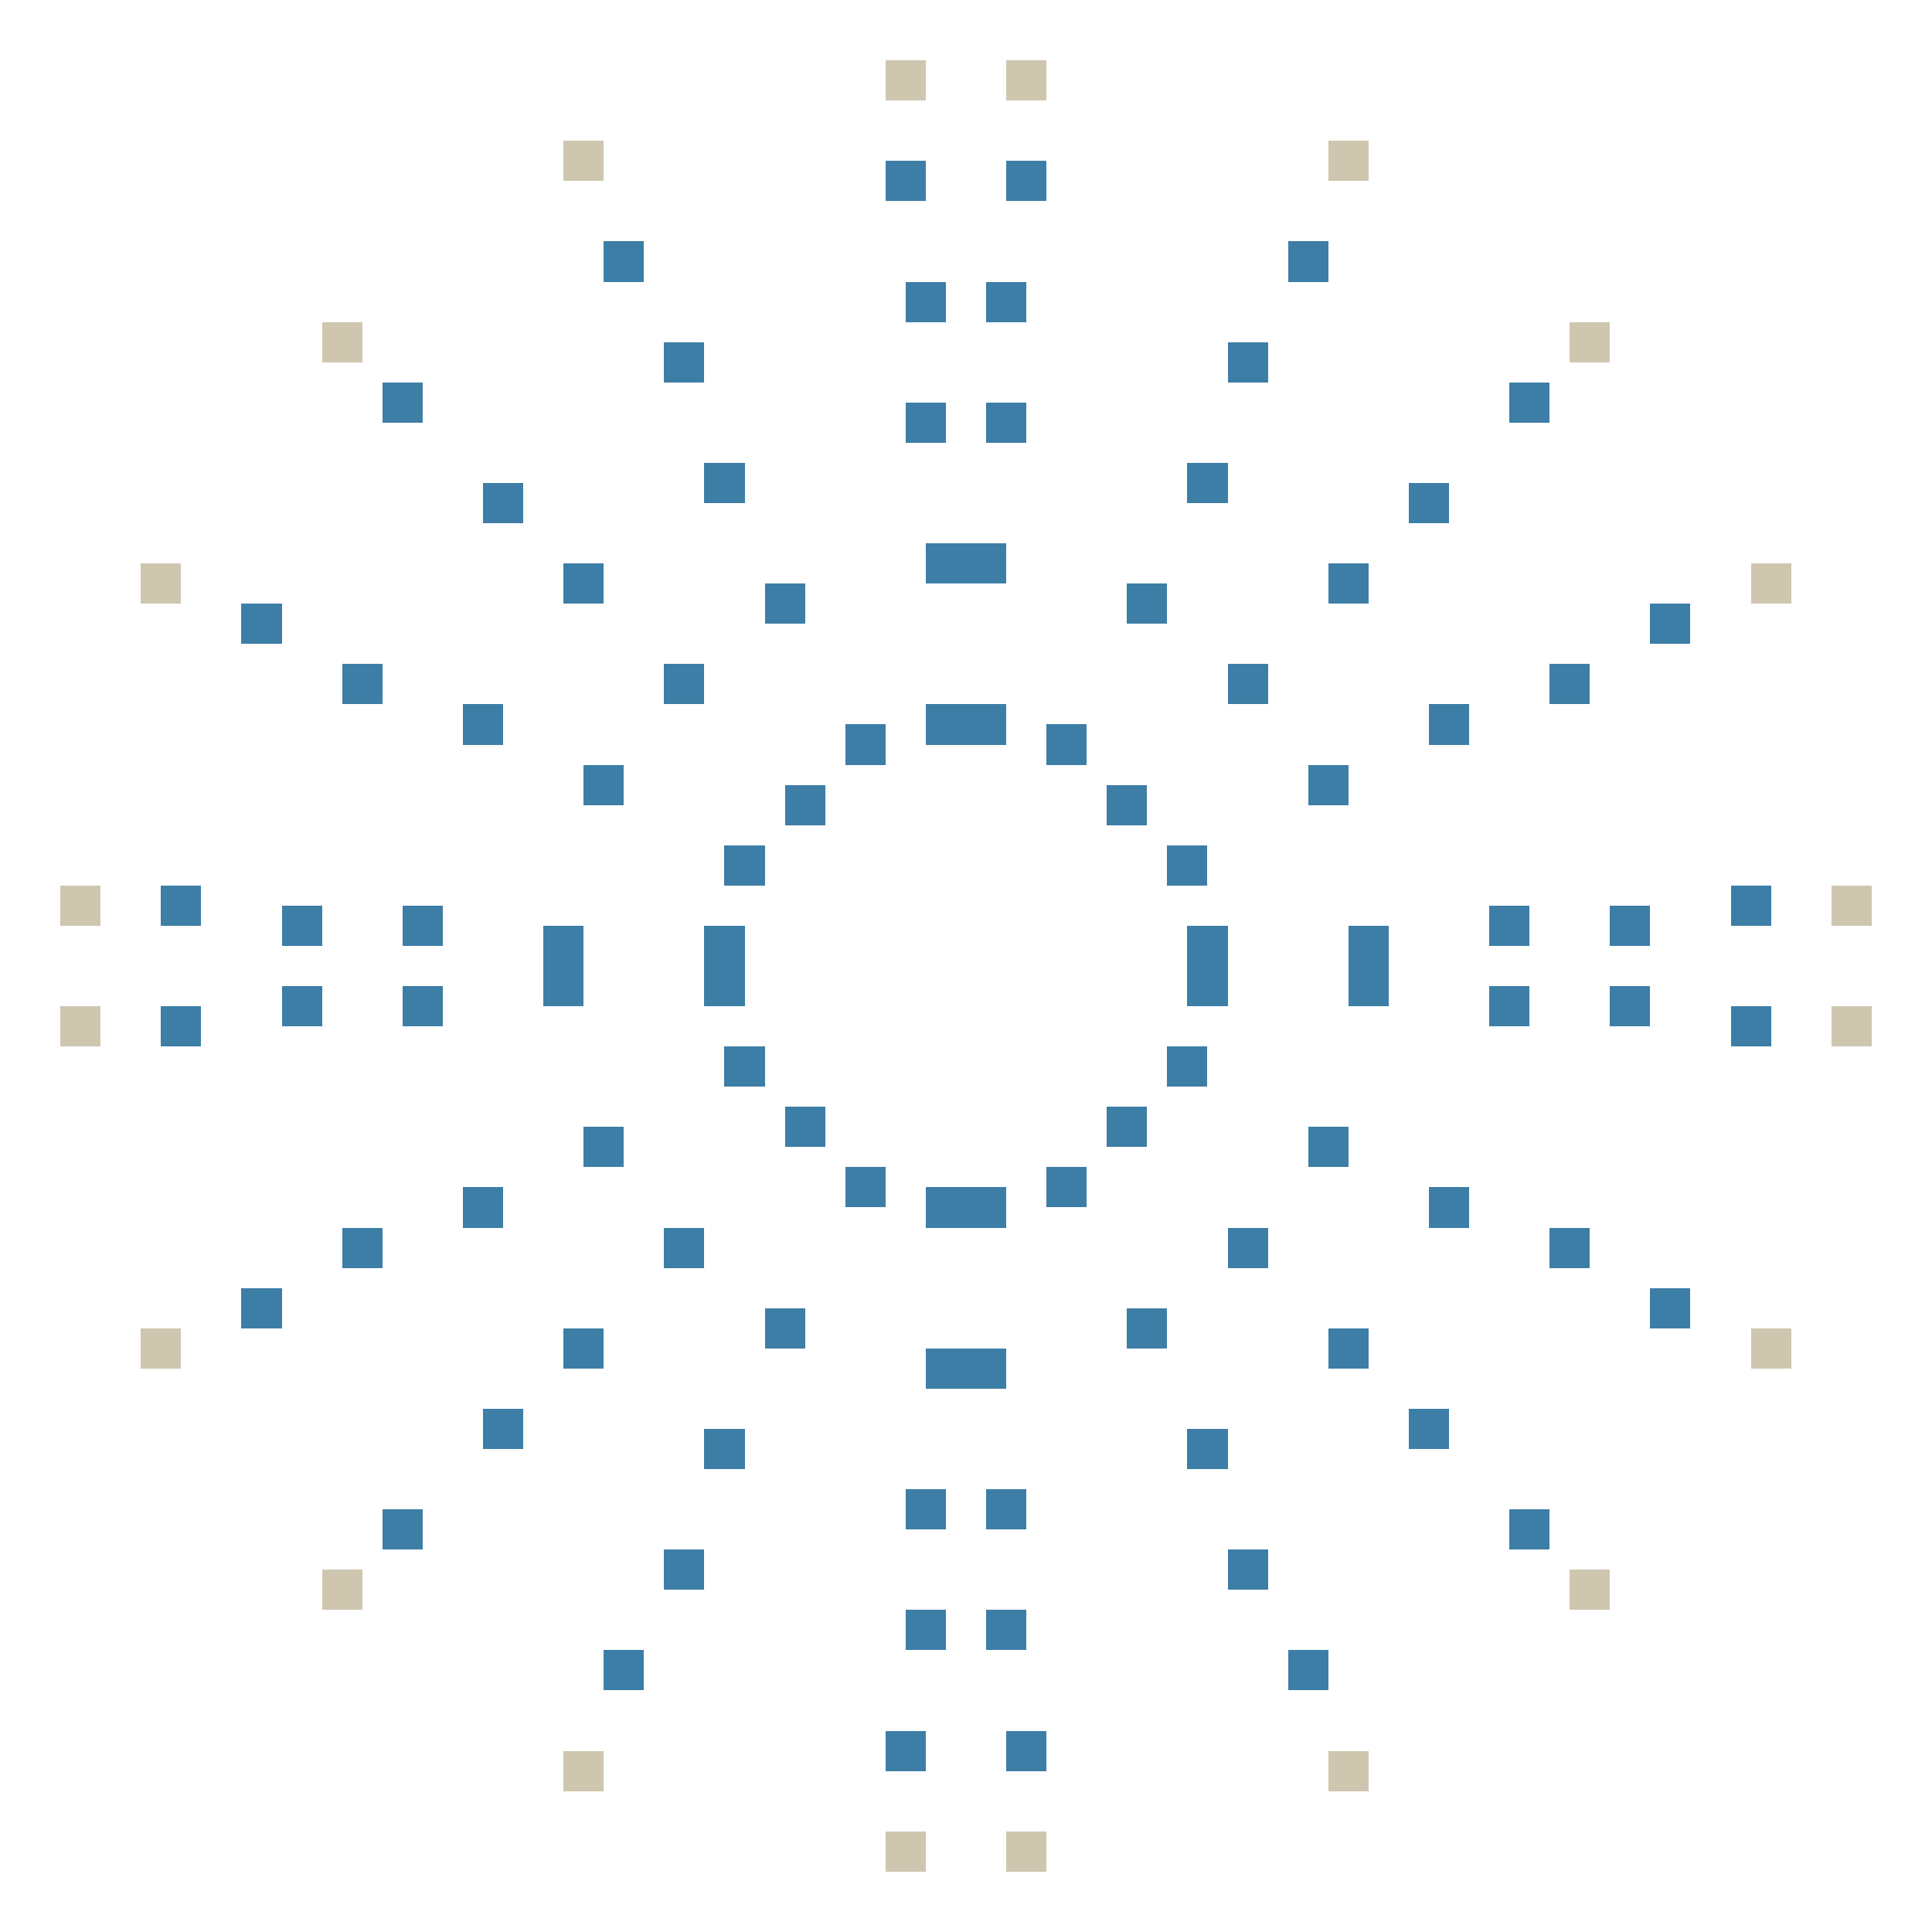
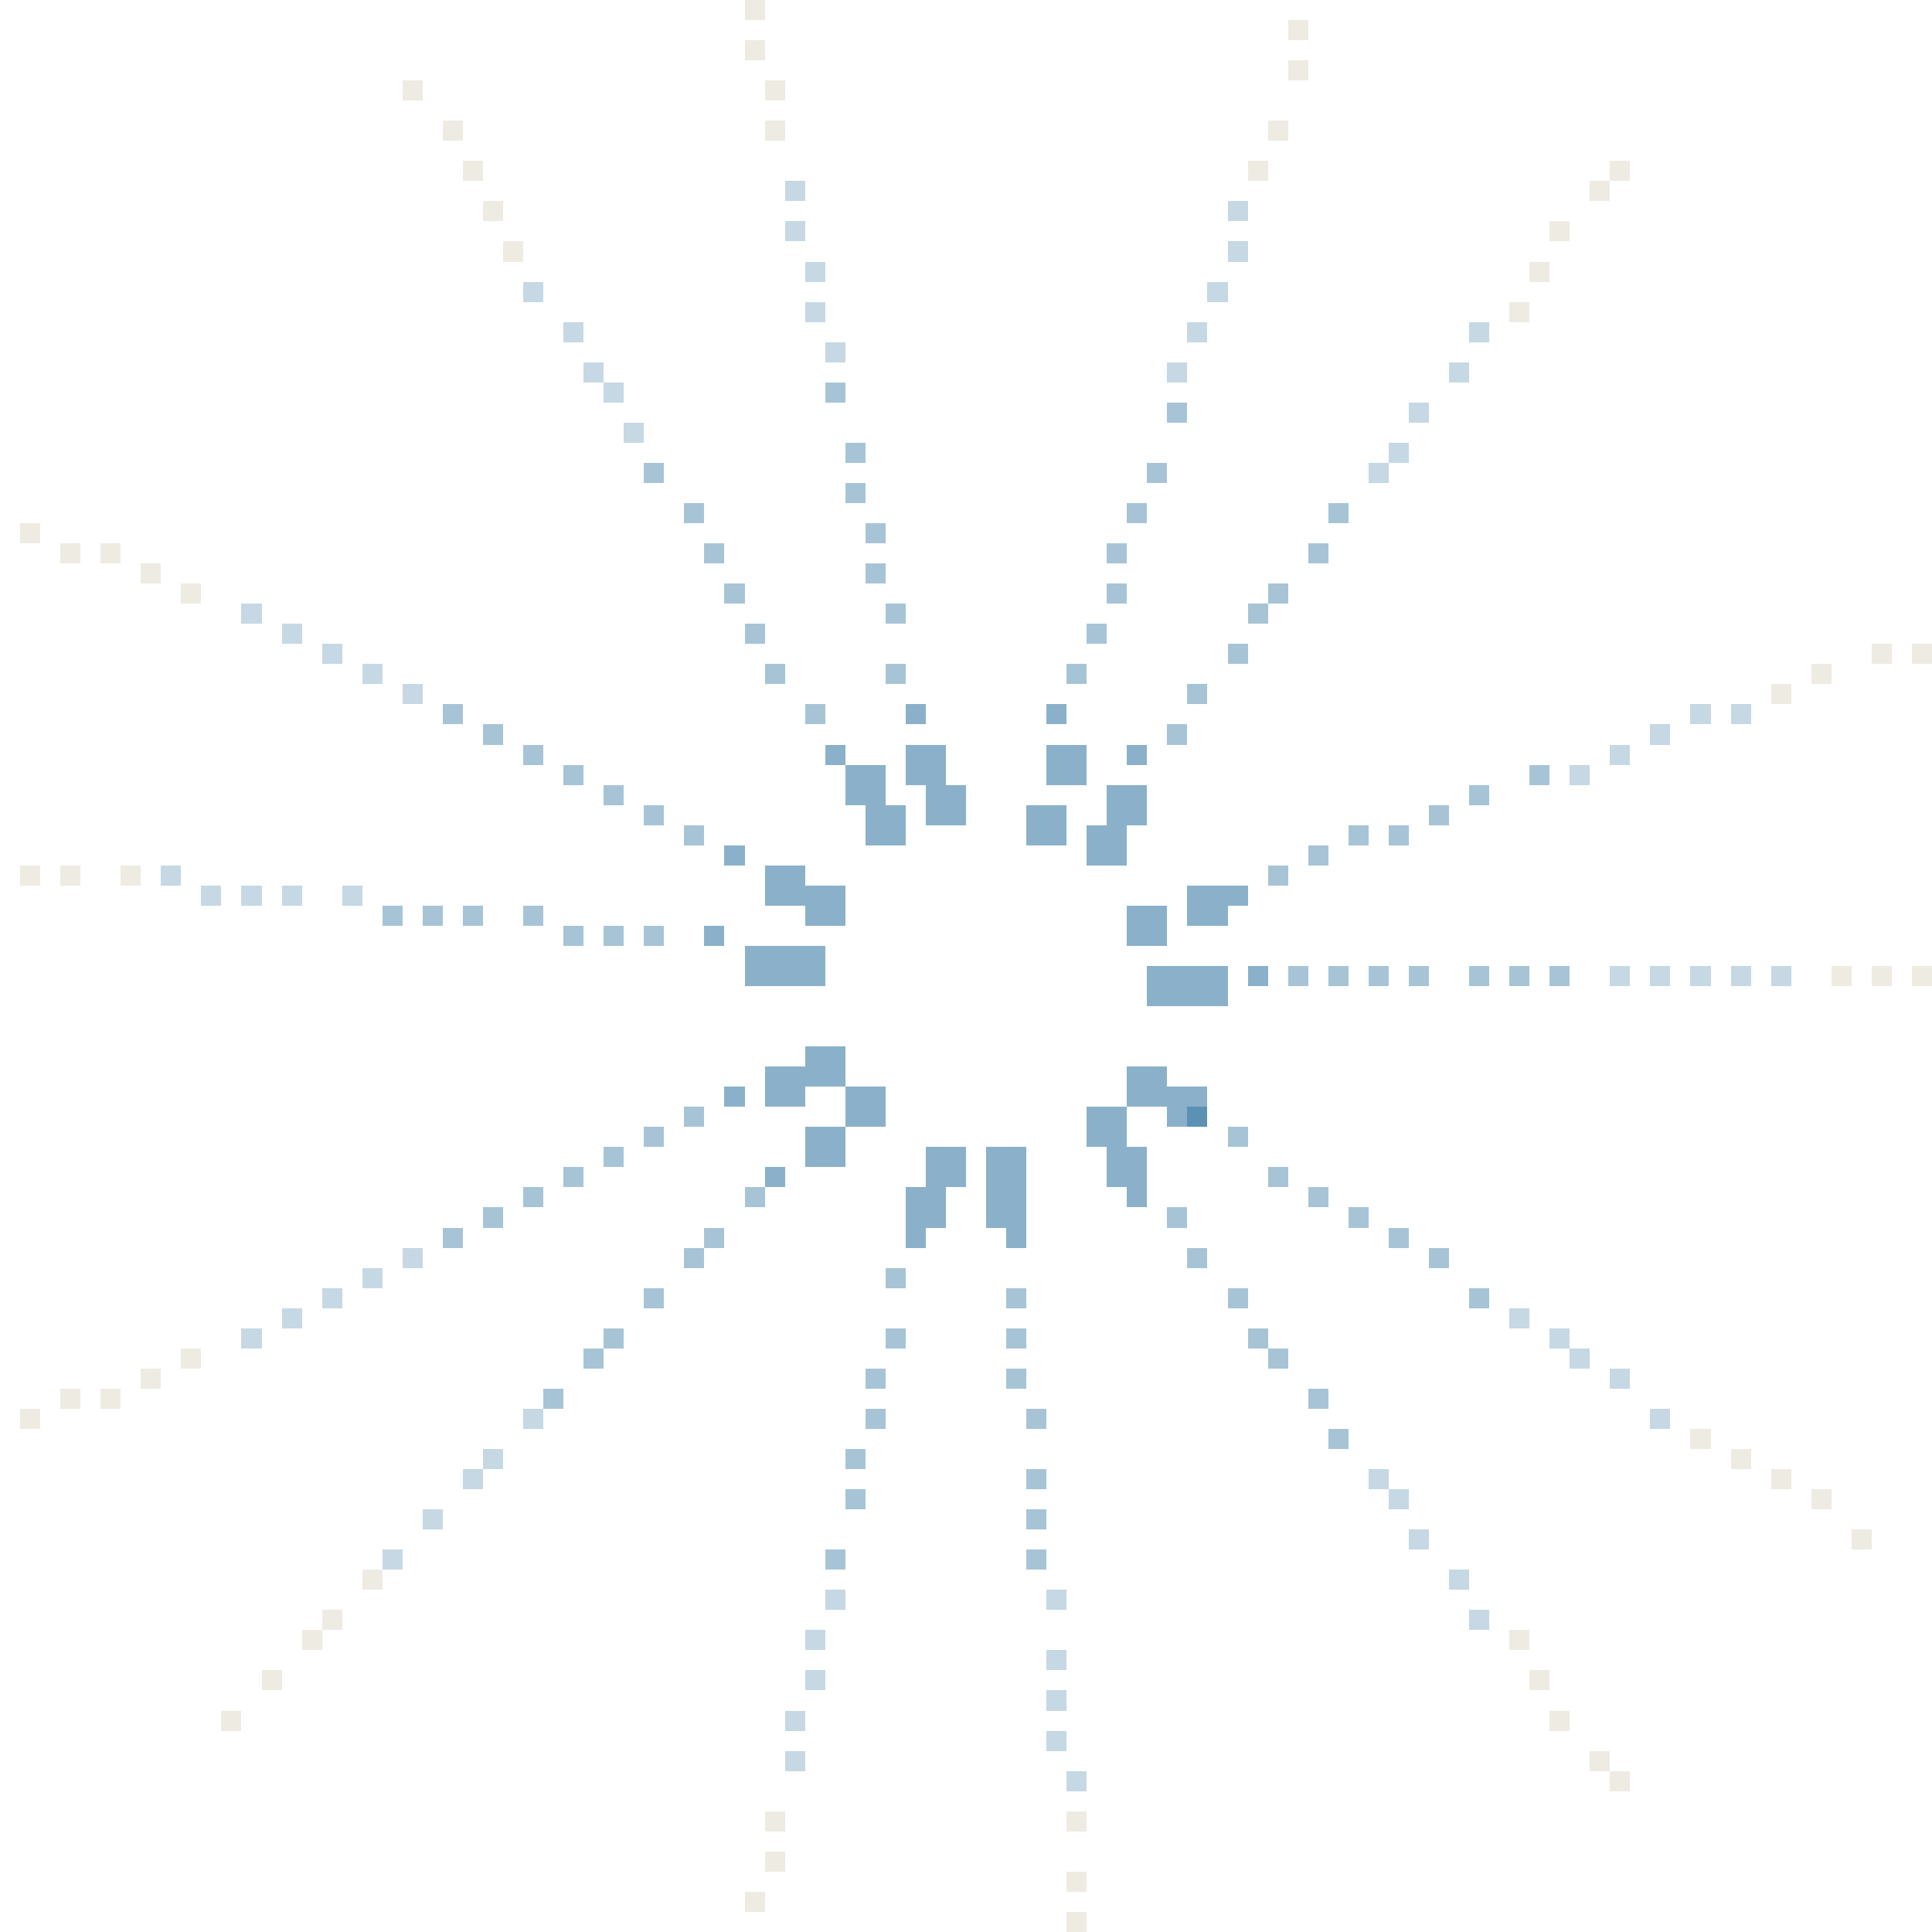
<svg xmlns="http://www.w3.org/2000/svg" viewBox="0 0 96 96" fill="none" shape-rendering="crispEdges">
  <g id="f0">
-     <rect fill="#3d7ea6" x="59" y="46" width="2" height="2" />
-     <rect fill="#3d7ea6" x="67" y="46" width="2" height="2" />
-     <rect fill="#3d7ea6" x="74" y="45" width="2" height="2" />
-     <rect fill="#3d7ea6" x="80" y="45" width="2" height="2" />
-     <rect fill="#3d7ea6" x="86" y="44" width="2" height="2" />
-     <rect fill="#cfc6b0" x="91" y="44" width="2" height="2" />
-     <rect fill="#3d7ea6" x="58" y="42" width="2" height="2" />
-     <rect fill="#3d7ea6" x="65" y="38" width="2" height="2" />
-     <rect fill="#3d7ea6" x="71" y="35" width="2" height="2" />
-     <rect fill="#3d7ea6" x="77" y="33" width="2" height="2" />
-     <rect fill="#3d7ea6" x="82" y="30" width="2" height="2" />
-     <rect fill="#cfc6b0" x="87" y="28" width="2" height="2" />
-     <rect fill="#3d7ea6" x="55" y="39" width="2" height="2" />
-     <rect fill="#3d7ea6" x="61" y="33" width="2" height="2" />
-     <rect fill="#3d7ea6" x="66" y="28" width="2" height="2" />
-     <rect fill="#3d7ea6" x="70" y="24" width="2" height="2" />
-     <rect fill="#3d7ea6" x="75" y="19" width="2" height="2" />
-     <rect fill="#cfc6b0" x="78" y="16" width="2" height="2" />
-     <rect fill="#3d7ea6" x="52" y="36" width="2" height="2" />
-     <rect fill="#3d7ea6" x="56" y="29" width="2" height="2" />
-     <rect fill="#3d7ea6" x="59" y="23" width="2" height="2" />
-     <rect fill="#3d7ea6" x="61" y="17" width="2" height="2" />
-     <rect fill="#3d7ea6" x="64" y="12" width="2" height="2" />
-     <rect fill="#cfc6b0" x="66" y="7" width="2" height="2" />
-     <rect fill="#3d7ea6" x="48" y="35" width="2" height="2" />
-     <rect fill="#3d7ea6" x="48" y="27" width="2" height="2" />
-     <rect fill="#3d7ea6" x="49" y="20" width="2" height="2" />
-     <rect fill="#3d7ea6" x="49" y="14" width="2" height="2" />
-     <rect fill="#3d7ea6" x="50" y="8" width="2" height="2" />
-     <rect fill="#cfc6b0" x="50" y="3" width="2" height="2" />
+     <rect fill="#3d7ea6" fill-opacity="0.6" x="57" y="48" width="2" height="2" />
+     <rect fill="#3d7ea6" fill-opacity="0.45" x="66" y="48" width="1" height="1" />
+     <rect fill="#3d7ea6" fill-opacity="0.45" x="75" y="48" width="1" height="1" />
+     <rect fill="#3d7ea6" fill-opacity="0.3" x="84" y="48" width="1" height="1" />
+     <rect fill="#cfc6b0" fill-opacity="0.35" x="93" y="48" width="1" height="1" />
+     <rect fill="#3d7ea6" fill-opacity="0.6" x="56" y="53" width="2" height="2" />
+     <rect fill="#3d7ea6" fill-opacity="0.45" x="63" y="58" width="1" height="1" />
+     <rect fill="#3d7ea6" fill-opacity="0.45" x="71" y="62" width="1" height="1" />
+     <rect fill="#3d7ea6" fill-opacity="0.3" x="78" y="67" width="1" height="1" />
+     <rect fill="#cfc6b0" fill-opacity="0.35" x="86" y="72" width="1" height="1" />
+     <rect fill="#3d7ea6" fill-opacity="0.6" x="54" y="55" width="2" height="2" />
+     <rect fill="#3d7ea6" fill-opacity="0.45" x="59" y="62" width="1" height="1" />
+     <rect fill="#3d7ea6" fill-opacity="0.45" x="65" y="69" width="1" height="1" />
+     <rect fill="#3d7ea6" fill-opacity="0.3" x="70" y="76" width="1" height="1" />
+     <rect fill="#cfc6b0" fill-opacity="0.35" x="76" y="83" width="1" height="1" />
+     <rect fill="#3d7ea6" fill-opacity="0.6" x="49" y="57" width="2" height="2" />
+     <rect fill="#3d7ea6" fill-opacity="0.45" x="50" y="66" width="1" height="1" />
+     <rect fill="#3d7ea6" fill-opacity="0.45" x="51" y="75" width="1" height="1" />
+     <rect fill="#3d7ea6" fill-opacity="0.3" x="52" y="84" width="1" height="1" />
+     <rect fill="#cfc6b0" fill-opacity="0.35" x="53" y="93" width="1" height="1" />
+     <rect fill="#3d7ea6" fill-opacity="0.6" x="46" y="57" width="2" height="2" />
+     <rect fill="#3d7ea6" fill-opacity="0.45" x="44" y="66" width="1" height="1" />
+     <rect fill="#3d7ea6" fill-opacity="0.45" x="42" y="74" width="1" height="1" />
+     <rect fill="#3d7ea6" fill-opacity="0.3" x="40" y="83" width="1" height="1" />
+     <rect fill="#cfc6b0" fill-opacity="0.35" x="38" y="92" width="1" height="1" />
+     <rect fill="#3d7ea6" fill-opacity="0.6" x="42" y="54" width="2" height="2" />
+     <rect fill="#3d7ea6" fill-opacity="0.45" x="35" y="61" width="1" height="1" />
+     <rect fill="#3d7ea6" fill-opacity="0.45" x="29" y="67" width="1" height="1" />
+     <rect fill="#3d7ea6" fill-opacity="0.3" x="23" y="73" width="1" height="1" />
+     <rect fill="#cfc6b0" fill-opacity="0.35" x="16" y="80" width="1" height="1" />
+     <rect fill="#3d7ea6" fill-opacity="0.6" x="40" y="52" width="2" height="2" />
+     <rect fill="#3d7ea6" fill-opacity="0.45" x="32" y="56" width="1" height="1" />
+     <rect fill="#3d7ea6" fill-opacity="0.45" x="24" y="60" width="1" height="1" />
+     <rect fill="#3d7ea6" fill-opacity="0.3" x="16" y="64" width="1" height="1" />
+     <rect fill="#cfc6b0" fill-opacity="0.35" x="7" y="68" width="1" height="1" />
+     <rect fill="#3d7ea6" fill-opacity="0.6" x="39" y="47" width="2" height="2" />
+     <rect fill="#3d7ea6" fill-opacity="0.45" x="30" y="46" width="1" height="1" />
+     <rect fill="#3d7ea6" fill-opacity="0.45" x="21" y="45" width="1" height="1" />
+     <rect fill="#3d7ea6" fill-opacity="0.3" x="12" y="44" width="1" height="1" />
+     <rect fill="#cfc6b0" fill-opacity="0.35" x="3" y="43" width="1" height="1" />
+     <rect fill="#3d7ea6" fill-opacity="0.6" x="40" y="44" width="2" height="2" />
+     <rect fill="#3d7ea6" fill-opacity="0.45" x="32" y="40" width="1" height="1" />
+     <rect fill="#3d7ea6" fill-opacity="0.45" x="24" y="36" width="1" height="1" />
+     <rect fill="#3d7ea6" fill-opacity="0.3" x="16" y="32" width="1" height="1" />
+     <rect fill="#cfc6b0" fill-opacity="0.35" x="7" y="28" width="1" height="1" />
+     <rect fill="#3d7ea6" fill-opacity="0.6" x="43" y="40" width="2" height="2" />
+     <rect fill="#3d7ea6" fill-opacity="0.45" x="38" y="33" width="1" height="1" />
+     <rect fill="#3d7ea6" fill-opacity="0.45" x="34" y="25" width="1" height="1" />
+     <rect fill="#3d7ea6" fill-opacity="0.3" x="29" y="18" width="1" height="1" />
+     <rect fill="#cfc6b0" fill-opacity="0.35" x="24" y="10" width="1" height="1" />
+     <rect fill="#3d7ea6" fill-opacity="0.6" x="46" y="39" width="2" height="2" />
+     <rect fill="#3d7ea6" fill-opacity="0.45" x="44" y="30" width="1" height="1" />
+     <rect fill="#3d7ea6" fill-opacity="0.45" x="42" y="22" width="1" height="1" />
+     <rect fill="#3d7ea6" fill-opacity="0.3" x="40" y="13" width="1" height="1" />
+     <rect fill="#cfc6b0" fill-opacity="0.35" x="38" y="4" width="1" height="1" />
+     <rect fill="#3d7ea6" fill-opacity="0.6" x="51" y="40" width="2" height="2" />
+     <rect fill="#3d7ea6" fill-opacity="0.45" x="54" y="31" width="1" height="1" />
+     <rect fill="#3d7ea6" fill-opacity="0.45" x="57" y="23" width="1" height="1" />
+     <rect fill="#3d7ea6" fill-opacity="0.3" x="60" y="14" width="1" height="1" />
+     <rect fill="#cfc6b0" fill-opacity="0.35" x="63" y="6" width="1" height="1" />
+     <rect fill="#3d7ea6" fill-opacity="0.6" x="54" y="41" width="2" height="2" />
+     <rect fill="#3d7ea6" fill-opacity="0.45" x="59" y="34" width="1" height="1" />
+     <rect fill="#3d7ea6" fill-opacity="0.45" x="65" y="27" width="1" height="1" />
+     <rect fill="#3d7ea6" fill-opacity="0.3" x="70" y="20" width="1" height="1" />
+     <rect fill="#cfc6b0" fill-opacity="0.35" x="76" y="13" width="1" height="1" />
+     <rect fill="#3d7ea6" fill-opacity="0.6" x="56" y="45" width="2" height="2" />
+     <rect fill="#3d7ea6" fill-opacity="0.45" x="65" y="42" width="1" height="1" />
+     <rect fill="#3d7ea6" fill-opacity="0.45" x="73" y="39" width="1" height="1" />
+     <rect fill="#3d7ea6" fill-opacity="0.3" x="82" y="36" width="1" height="1" />
+     <rect fill="#cfc6b0" fill-opacity="0.35" x="90" y="33" width="1" height="1" />
  </g>
  <g id="f1">
-     <rect fill="#3d7ea6" x="48" y="59" width="2" height="2" />
-     <rect fill="#3d7ea6" x="48" y="67" width="2" height="2" />
-     <rect fill="#3d7ea6" x="49" y="74" width="2" height="2" />
-     <rect fill="#3d7ea6" x="49" y="80" width="2" height="2" />
-     <rect fill="#3d7ea6" x="50" y="86" width="2" height="2" />
-     <rect fill="#cfc6b0" x="50" y="91" width="2" height="2" />
-     <rect fill="#3d7ea6" x="52" y="58" width="2" height="2" />
-     <rect fill="#3d7ea6" x="56" y="65" width="2" height="2" />
-     <rect fill="#3d7ea6" x="59" y="71" width="2" height="2" />
-     <rect fill="#3d7ea6" x="61" y="77" width="2" height="2" />
-     <rect fill="#3d7ea6" x="64" y="82" width="2" height="2" />
-     <rect fill="#cfc6b0" x="66" y="87" width="2" height="2" />
-     <rect fill="#3d7ea6" x="55" y="55" width="2" height="2" />
-     <rect fill="#3d7ea6" x="61" y="61" width="2" height="2" />
-     <rect fill="#3d7ea6" x="66" y="66" width="2" height="2" />
-     <rect fill="#3d7ea6" x="70" y="70" width="2" height="2" />
-     <rect fill="#3d7ea6" x="75" y="75" width="2" height="2" />
-     <rect fill="#cfc6b0" x="78" y="78" width="2" height="2" />
-     <rect fill="#3d7ea6" x="58" y="52" width="2" height="2" />
-     <rect fill="#3d7ea6" x="65" y="56" width="2" height="2" />
-     <rect fill="#3d7ea6" x="71" y="59" width="2" height="2" />
-     <rect fill="#3d7ea6" x="77" y="61" width="2" height="2" />
-     <rect fill="#3d7ea6" x="82" y="64" width="2" height="2" />
-     <rect fill="#cfc6b0" x="87" y="66" width="2" height="2" />
-     <rect fill="#3d7ea6" x="59" y="48" width="2" height="2" />
-     <rect fill="#3d7ea6" x="67" y="48" width="2" height="2" />
-     <rect fill="#3d7ea6" x="74" y="49" width="2" height="2" />
-     <rect fill="#3d7ea6" x="80" y="49" width="2" height="2" />
-     <rect fill="#3d7ea6" x="86" y="50" width="2" height="2" />
-     <rect fill="#cfc6b0" x="91" y="50" width="2" height="2" />
+     <rect fill="#3d7ea6" fill-opacity="0.6" x="59" y="48" width="2" height="2" />
+     <rect fill="#3d7ea6" fill-opacity="0.45" x="68" y="48" width="1" height="1" />
+     <rect fill="#3d7ea6" fill-opacity="0.45" x="77" y="48" width="1" height="1" />
+     <rect fill="#3d7ea6" fill-opacity="0.3" x="86" y="48" width="1" height="1" />
+     <rect fill="#cfc6b0" fill-opacity="0.35" x="95" y="48" width="1" height="1" />
+     <rect fill="#3d7ea6" fill-opacity="0.6" x="58" y="54" width="2" height="2" />
+     <rect fill="#3d7ea6" fill-opacity="0.45" x="65" y="59" width="1" height="1" />
+     <rect fill="#3d7ea6" fill-opacity="0.45" x="73" y="64" width="1" height="1" />
+     <rect fill="#3d7ea6" fill-opacity="0.3" x="80" y="68" width="1" height="1" />
+     <rect fill="#cfc6b0" fill-opacity="0.35" x="88" y="73" width="1" height="1" />
+     <rect fill="#3d7ea6" fill-opacity="0.6" x="55" y="57" width="2" height="2" />
+     <rect fill="#3d7ea6" fill-opacity="0.45" x="61" y="64" width="1" height="1" />
+     <rect fill="#3d7ea6" fill-opacity="0.45" x="66" y="71" width="1" height="1" />
+     <rect fill="#3d7ea6" fill-opacity="0.3" x="72" y="78" width="1" height="1" />
+     <rect fill="#cfc6b0" fill-opacity="0.35" x="77" y="85" width="1" height="1" />
+     <rect fill="#3d7ea6" fill-opacity="0.6" x="49" y="59" width="2" height="2" />
+     <rect fill="#3d7ea6" fill-opacity="0.45" x="50" y="68" width="1" height="1" />
+     <rect fill="#3d7ea6" fill-opacity="0.45" x="51" y="77" width="1" height="1" />
+     <rect fill="#3d7ea6" fill-opacity="0.3" x="52" y="86" width="1" height="1" />
+     <rect fill="#cfc6b0" fill-opacity="0.35" x="53" y="95" width="1" height="1" />
+     <rect fill="#3d7ea6" fill-opacity="0.6" x="45" y="59" width="2" height="2" />
+     <rect fill="#3d7ea6" fill-opacity="0.45" x="43" y="68" width="1" height="1" />
+     <rect fill="#3d7ea6" fill-opacity="0.45" x="41" y="77" width="1" height="1" />
+     <rect fill="#3d7ea6" fill-opacity="0.3" x="39" y="85" width="1" height="1" />
+     <rect fill="#cfc6b0" fill-opacity="0.35" x="37" y="94" width="1" height="1" />
+     <rect fill="#3d7ea6" fill-opacity="0.6" x="40" y="56" width="2" height="2" />
+     <rect fill="#3d7ea6" fill-opacity="0.45" x="34" y="62" width="1" height="1" />
+     <rect fill="#3d7ea6" fill-opacity="0.45" x="27" y="69" width="1" height="1" />
+     <rect fill="#3d7ea6" fill-opacity="0.3" x="21" y="75" width="1" height="1" />
+     <rect fill="#cfc6b0" fill-opacity="0.35" x="15" y="81" width="1" height="1" />
+     <rect fill="#3d7ea6" fill-opacity="0.6" x="38" y="53" width="2" height="2" />
+     <rect fill="#3d7ea6" fill-opacity="0.45" x="30" y="57" width="1" height="1" />
+     <rect fill="#3d7ea6" fill-opacity="0.45" x="22" y="61" width="1" height="1" />
+     <rect fill="#3d7ea6" fill-opacity="0.3" x="14" y="65" width="1" height="1" />
+     <rect fill="#cfc6b0" fill-opacity="0.35" x="5" y="69" width="1" height="1" />
+     <rect fill="#3d7ea6" fill-opacity="0.6" x="37" y="47" width="2" height="2" />
+     <rect fill="#3d7ea6" fill-opacity="0.45" x="28" y="46" width="1" height="1" />
+     <rect fill="#3d7ea6" fill-opacity="0.45" x="19" y="45" width="1" height="1" />
+     <rect fill="#3d7ea6" fill-opacity="0.3" x="10" y="44" width="1" height="1" />
+     <rect fill="#cfc6b0" fill-opacity="0.35" x="1" y="43" width="1" height="1" />
+     <rect fill="#3d7ea6" fill-opacity="0.6" x="38" y="43" width="2" height="2" />
+     <rect fill="#3d7ea6" fill-opacity="0.45" x="30" y="39" width="1" height="1" />
+     <rect fill="#3d7ea6" fill-opacity="0.45" x="22" y="35" width="1" height="1" />
+     <rect fill="#3d7ea6" fill-opacity="0.3" x="14" y="31" width="1" height="1" />
+     <rect fill="#cfc6b0" fill-opacity="0.35" x="5" y="27" width="1" height="1" />
+     <rect fill="#3d7ea6" fill-opacity="0.6" x="42" y="38" width="2" height="2" />
+     <rect fill="#3d7ea6" fill-opacity="0.45" x="37" y="31" width="1" height="1" />
+     <rect fill="#3d7ea6" fill-opacity="0.45" x="32" y="23" width="1" height="1" />
+     <rect fill="#3d7ea6" fill-opacity="0.3" x="28" y="16" width="1" height="1" />
+     <rect fill="#cfc6b0" fill-opacity="0.35" x="23" y="8" width="1" height="1" />
+     <rect fill="#3d7ea6" fill-opacity="0.6" x="45" y="37" width="2" height="2" />
+     <rect fill="#3d7ea6" fill-opacity="0.45" x="43" y="28" width="1" height="1" />
+     <rect fill="#3d7ea6" fill-opacity="0.45" x="41" y="19" width="1" height="1" />
+     <rect fill="#3d7ea6" fill-opacity="0.3" x="39" y="11" width="1" height="1" />
+     <rect fill="#cfc6b0" fill-opacity="0.35" x="37" y="2" width="1" height="1" />
+     <rect fill="#3d7ea6" fill-opacity="0.6" x="52" y="37" width="2" height="2" />
+     <rect fill="#3d7ea6" fill-opacity="0.45" x="55" y="29" width="1" height="1" />
+     <rect fill="#3d7ea6" fill-opacity="0.45" x="58" y="20" width="1" height="1" />
+     <rect fill="#3d7ea6" fill-opacity="0.3" x="61" y="12" width="1" height="1" />
+     <rect fill="#cfc6b0" fill-opacity="0.35" x="64" y="3" width="1" height="1" />
+     <rect fill="#3d7ea6" fill-opacity="0.6" x="55" y="39" width="2" height="2" />
+     <rect fill="#3d7ea6" fill-opacity="0.45" x="61" y="32" width="1" height="1" />
+     <rect fill="#3d7ea6" fill-opacity="0.45" x="66" y="25" width="1" height="1" />
+     <rect fill="#3d7ea6" fill-opacity="0.3" x="72" y="18" width="1" height="1" />
+     <rect fill="#cfc6b0" fill-opacity="0.35" x="77" y="11" width="1" height="1" />
+     <rect fill="#3d7ea6" fill-opacity="0.6" x="59" y="44" width="2" height="2" />
+     <rect fill="#3d7ea6" fill-opacity="0.45" x="67" y="41" width="1" height="1" />
+     <rect fill="#3d7ea6" fill-opacity="0.45" x="76" y="38" width="1" height="1" />
+     <rect fill="#3d7ea6" fill-opacity="0.3" x="84" y="35" width="1" height="1" />
+     <rect fill="#cfc6b0" fill-opacity="0.35" x="93" y="32" width="1" height="1" />
  </g>
  <g id="f2">
-     <rect fill="#3d7ea6" x="35" y="48" width="2" height="2" />
-     <rect fill="#3d7ea6" x="27" y="48" width="2" height="2" />
-     <rect fill="#3d7ea6" x="20" y="49" width="2" height="2" />
-     <rect fill="#3d7ea6" x="14" y="49" width="2" height="2" />
-     <rect fill="#3d7ea6" x="8" y="50" width="2" height="2" />
-     <rect fill="#cfc6b0" x="3" y="50" width="2" height="2" />
-     <rect fill="#3d7ea6" x="36" y="52" width="2" height="2" />
-     <rect fill="#3d7ea6" x="29" y="56" width="2" height="2" />
-     <rect fill="#3d7ea6" x="23" y="59" width="2" height="2" />
-     <rect fill="#3d7ea6" x="17" y="61" width="2" height="2" />
-     <rect fill="#3d7ea6" x="12" y="64" width="2" height="2" />
-     <rect fill="#cfc6b0" x="7" y="66" width="2" height="2" />
-     <rect fill="#3d7ea6" x="39" y="55" width="2" height="2" />
-     <rect fill="#3d7ea6" x="33" y="61" width="2" height="2" />
-     <rect fill="#3d7ea6" x="28" y="66" width="2" height="2" />
-     <rect fill="#3d7ea6" x="24" y="70" width="2" height="2" />
-     <rect fill="#3d7ea6" x="19" y="75" width="2" height="2" />
-     <rect fill="#cfc6b0" x="16" y="78" width="2" height="2" />
-     <rect fill="#3d7ea6" x="42" y="58" width="2" height="2" />
-     <rect fill="#3d7ea6" x="38" y="65" width="2" height="2" />
-     <rect fill="#3d7ea6" x="35" y="71" width="2" height="2" />
-     <rect fill="#3d7ea6" x="33" y="77" width="2" height="2" />
-     <rect fill="#3d7ea6" x="30" y="82" width="2" height="2" />
-     <rect fill="#cfc6b0" x="28" y="87" width="2" height="2" />
-     <rect fill="#3d7ea6" x="46" y="59" width="2" height="2" />
-     <rect fill="#3d7ea6" x="46" y="67" width="2" height="2" />
-     <rect fill="#3d7ea6" x="45" y="74" width="2" height="2" />
-     <rect fill="#3d7ea6" x="45" y="80" width="2" height="2" />
-     <rect fill="#3d7ea6" x="44" y="86" width="2" height="2" />
-     <rect fill="#cfc6b0" x="44" y="91" width="2" height="2" />
+     <rect fill="#3d7ea6" fill-opacity="0.6" x="62" y="48" width="1" height="1" />
+     <rect fill="#3d7ea6" fill-opacity="0.45" x="70" y="48" width="1" height="1" />
+     <rect fill="#3d7ea6" fill-opacity="0.3" x="80" y="48" width="1" height="1" />
+     <rect fill="#3d7ea6" fill-opacity="0.3" x="88" y="48" width="1" height="1" />
+     <rect fill="#cfc6b0" fill-opacity="0.35" x="98" y="48" width="1" height="1" />
+     <rect fill="#3d7ea6" fill-opacity="0.6" x="59" y="55" width="1" height="1" />
+     <rect fill="#3d7ea6" fill-opacity="0.45" x="67" y="60" width="1" height="1" />
+     <rect fill="#3d7ea6" fill-opacity="0.3" x="75" y="65" width="1" height="1" />
+     <rect fill="#3d7ea6" fill-opacity="0.3" x="82" y="70" width="1" height="1" />
+     <rect fill="#cfc6b0" fill-opacity="0.35" x="90" y="74" width="1" height="1" />
+     <rect fill="#3d7ea6" fill-opacity="0.6" x="56" y="59" width="1" height="1" />
+     <rect fill="#3d7ea6" fill-opacity="0.45" x="62" y="66" width="1" height="1" />
+     <rect fill="#3d7ea6" fill-opacity="0.3" x="68" y="73" width="1" height="1" />
+     <rect fill="#3d7ea6" fill-opacity="0.3" x="73" y="80" width="1" height="1" />
+     <rect fill="#cfc6b0" fill-opacity="0.35" x="79" y="87" width="1" height="1" />
+     <rect fill="#3d7ea6" fill-opacity="0.6" x="50" y="61" width="1" height="1" />
+     <rect fill="#3d7ea6" fill-opacity="0.45" x="51" y="70" width="1" height="1" />
+     <rect fill="#3d7ea6" fill-opacity="0.3" x="52" y="79" width="1" height="1" />
+     <rect fill="#3d7ea6" fill-opacity="0.3" x="53" y="88" width="1" height="1" />
+     <rect fill="#cfc6b0" fill-opacity="0.35" x="54" y="97" width="1" height="1" />
+     <rect fill="#3d7ea6" fill-opacity="0.6" x="45" y="61" width="1" height="1" />
+     <rect fill="#3d7ea6" fill-opacity="0.45" x="43" y="70" width="1" height="1" />
+     <rect fill="#3d7ea6" fill-opacity="0.3" x="41" y="79" width="1" height="1" />
+     <rect fill="#3d7ea6" fill-opacity="0.3" x="39" y="87" width="1" height="1" />
+     <rect fill="#cfc6b0" fill-opacity="0.35" x="37" y="96" width="1" height="1" />
+     <rect fill="#3d7ea6" fill-opacity="0.6" x="38" y="58" width="1" height="1" />
+     <rect fill="#3d7ea6" fill-opacity="0.45" x="32" y="64" width="1" height="1" />
+     <rect fill="#3d7ea6" fill-opacity="0.3" x="26" y="70" width="1" height="1" />
+     <rect fill="#3d7ea6" fill-opacity="0.3" x="19" y="77" width="1" height="1" />
+     <rect fill="#cfc6b0" fill-opacity="0.35" x="13" y="83" width="1" height="1" />
+     <rect fill="#3d7ea6" fill-opacity="0.6" x="36" y="54" width="1" height="1" />
+     <rect fill="#3d7ea6" fill-opacity="0.45" x="28" y="58" width="1" height="1" />
+     <rect fill="#3d7ea6" fill-opacity="0.3" x="20" y="62" width="1" height="1" />
+     <rect fill="#3d7ea6" fill-opacity="0.3" x="12" y="66" width="1" height="1" />
+     <rect fill="#cfc6b0" fill-opacity="0.35" x="3" y="69" width="1" height="1" />
+     <rect fill="#3d7ea6" fill-opacity="0.6" x="35" y="46" width="1" height="1" />
+     <rect fill="#3d7ea6" fill-opacity="0.45" x="26" y="45" width="1" height="1" />
+     <rect fill="#3d7ea6" fill-opacity="0.3" x="17" y="44" width="1" height="1" />
+     <rect fill="#3d7ea6" fill-opacity="0.3" x="8" y="43" width="1" height="1" />
+     <rect fill="#cfc6b0" fill-opacity="0.35" x="-1" y="42" width="1" height="1" />
+     <rect fill="#3d7ea6" fill-opacity="0.6" x="36" y="42" width="1" height="1" />
+     <rect fill="#3d7ea6" fill-opacity="0.45" x="28" y="38" width="1" height="1" />
+     <rect fill="#3d7ea6" fill-opacity="0.3" x="20" y="34" width="1" height="1" />
+     <rect fill="#3d7ea6" fill-opacity="0.3" x="12" y="30" width="1" height="1" />
+     <rect fill="#cfc6b0" fill-opacity="0.35" x="3" y="27" width="1" height="1" />
+     <rect fill="#3d7ea6" fill-opacity="0.6" x="41" y="37" width="1" height="1" />
+     <rect fill="#3d7ea6" fill-opacity="0.45" x="36" y="29" width="1" height="1" />
+     <rect fill="#3d7ea6" fill-opacity="0.3" x="31" y="21" width="1" height="1" />
+     <rect fill="#3d7ea6" fill-opacity="0.3" x="26" y="14" width="1" height="1" />
+     <rect fill="#cfc6b0" fill-opacity="0.35" x="22" y="6" width="1" height="1" />
+     <rect fill="#3d7ea6" fill-opacity="0.6" x="45" y="35" width="1" height="1" />
+     <rect fill="#3d7ea6" fill-opacity="0.45" x="43" y="26" width="1" height="1" />
+     <rect fill="#3d7ea6" fill-opacity="0.3" x="41" y="17" width="1" height="1" />
+     <rect fill="#3d7ea6" fill-opacity="0.3" x="39" y="9" width="1" height="1" />
+     <rect fill="#cfc6b0" fill-opacity="0.35" x="37" y="0" width="1" height="1" />
+     <rect fill="#3d7ea6" fill-opacity="0.6" x="52" y="35" width="1" height="1" />
+     <rect fill="#3d7ea6" fill-opacity="0.45" x="55" y="27" width="1" height="1" />
+     <rect fill="#3d7ea6" fill-opacity="0.3" x="58" y="18" width="1" height="1" />
+     <rect fill="#3d7ea6" fill-opacity="0.3" x="61" y="10" width="1" height="1" />
+     <rect fill="#cfc6b0" fill-opacity="0.35" x="64" y="1" width="1" height="1" />
+     <rect fill="#3d7ea6" fill-opacity="0.6" x="56" y="37" width="1" height="1" />
+     <rect fill="#3d7ea6" fill-opacity="0.45" x="62" y="30" width="1" height="1" />
+     <rect fill="#3d7ea6" fill-opacity="0.3" x="68" y="23" width="1" height="1" />
+     <rect fill="#3d7ea6" fill-opacity="0.3" x="73" y="16" width="1" height="1" />
+     <rect fill="#cfc6b0" fill-opacity="0.35" x="79" y="9" width="1" height="1" />
+     <rect fill="#3d7ea6" fill-opacity="0.6" x="61" y="44" width="1" height="1" />
+     <rect fill="#3d7ea6" fill-opacity="0.45" x="69" y="41" width="1" height="1" />
+     <rect fill="#3d7ea6" fill-opacity="0.3" x="78" y="38" width="1" height="1" />
+     <rect fill="#3d7ea6" fill-opacity="0.3" x="86" y="35" width="1" height="1" />
+     <rect fill="#cfc6b0" fill-opacity="0.35" x="95" y="32" width="1" height="1" />
  </g>
  <g id="f3">
-     <rect fill="#3d7ea6" x="46" y="35" width="2" height="2" />
-     <rect fill="#3d7ea6" x="46" y="27" width="2" height="2" />
-     <rect fill="#3d7ea6" x="45" y="20" width="2" height="2" />
-     <rect fill="#3d7ea6" x="45" y="14" width="2" height="2" />
-     <rect fill="#3d7ea6" x="44" y="8" width="2" height="2" />
-     <rect fill="#cfc6b0" x="44" y="3" width="2" height="2" />
-     <rect fill="#3d7ea6" x="42" y="36" width="2" height="2" />
-     <rect fill="#3d7ea6" x="38" y="29" width="2" height="2" />
-     <rect fill="#3d7ea6" x="35" y="23" width="2" height="2" />
-     <rect fill="#3d7ea6" x="33" y="17" width="2" height="2" />
-     <rect fill="#3d7ea6" x="30" y="12" width="2" height="2" />
-     <rect fill="#cfc6b0" x="28" y="7" width="2" height="2" />
-     <rect fill="#3d7ea6" x="39" y="39" width="2" height="2" />
-     <rect fill="#3d7ea6" x="33" y="33" width="2" height="2" />
-     <rect fill="#3d7ea6" x="28" y="28" width="2" height="2" />
-     <rect fill="#3d7ea6" x="24" y="24" width="2" height="2" />
-     <rect fill="#3d7ea6" x="19" y="19" width="2" height="2" />
-     <rect fill="#cfc6b0" x="16" y="16" width="2" height="2" />
-     <rect fill="#3d7ea6" x="36" y="42" width="2" height="2" />
-     <rect fill="#3d7ea6" x="29" y="38" width="2" height="2" />
-     <rect fill="#3d7ea6" x="23" y="35" width="2" height="2" />
-     <rect fill="#3d7ea6" x="17" y="33" width="2" height="2" />
-     <rect fill="#3d7ea6" x="12" y="30" width="2" height="2" />
-     <rect fill="#cfc6b0" x="7" y="28" width="2" height="2" />
-     <rect fill="#3d7ea6" x="35" y="46" width="2" height="2" />
-     <rect fill="#3d7ea6" x="27" y="46" width="2" height="2" />
-     <rect fill="#3d7ea6" x="20" y="45" width="2" height="2" />
-     <rect fill="#3d7ea6" x="14" y="45" width="2" height="2" />
-     <rect fill="#3d7ea6" x="8" y="44" width="2" height="2" />
-     <rect fill="#cfc6b0" x="3" y="44" width="2" height="2" />
+     <rect fill="#3d7ea6" fill-opacity="0.45" x="64" y="48" width="1" height="1" />
+     <rect fill="#3d7ea6" fill-opacity="0.45" x="73" y="48" width="1" height="1" />
+     <rect fill="#3d7ea6" fill-opacity="0.3" x="82" y="48" width="1" height="1" />
+     <rect fill="#cfc6b0" fill-opacity="0.35" x="91" y="48" width="1" height="1" />
+     <rect fill="#cfc6b0" fill-opacity="0.35" x="100" y="48" width="1" height="1" />
+     <rect fill="#3d7ea6" fill-opacity="0.45" x="61" y="56" width="1" height="1" />
+     <rect fill="#3d7ea6" fill-opacity="0.45" x="69" y="61" width="1" height="1" />
+     <rect fill="#3d7ea6" fill-opacity="0.3" x="77" y="66" width="1" height="1" />
+     <rect fill="#cfc6b0" fill-opacity="0.35" x="84" y="71" width="1" height="1" />
+     <rect fill="#cfc6b0" fill-opacity="0.35" x="92" y="76" width="1" height="1" />
+     <rect fill="#3d7ea6" fill-opacity="0.45" x="58" y="60" width="1" height="1" />
+     <rect fill="#3d7ea6" fill-opacity="0.45" x="63" y="67" width="1" height="1" />
+     <rect fill="#3d7ea6" fill-opacity="0.3" x="69" y="74" width="1" height="1" />
+     <rect fill="#cfc6b0" fill-opacity="0.35" x="75" y="81" width="1" height="1" />
+     <rect fill="#cfc6b0" fill-opacity="0.35" x="80" y="88" width="1" height="1" />
+     <rect fill="#3d7ea6" fill-opacity="0.45" x="50" y="64" width="1" height="1" />
+     <rect fill="#3d7ea6" fill-opacity="0.45" x="51" y="73" width="1" height="1" />
+     <rect fill="#3d7ea6" fill-opacity="0.3" x="52" y="82" width="1" height="1" />
+     <rect fill="#cfc6b0" fill-opacity="0.35" x="53" y="90" width="1" height="1" />
+     <rect fill="#cfc6b0" fill-opacity="0.35" x="54" y="99" width="1" height="1" />
+     <rect fill="#3d7ea6" fill-opacity="0.45" x="44" y="63" width="1" height="1" />
+     <rect fill="#3d7ea6" fill-opacity="0.45" x="42" y="72" width="1" height="1" />
+     <rect fill="#3d7ea6" fill-opacity="0.3" x="40" y="81" width="1" height="1" />
+     <rect fill="#cfc6b0" fill-opacity="0.35" x="38" y="90" width="1" height="1" />
+     <rect fill="#cfc6b0" fill-opacity="0.35" x="36" y="98" width="1" height="1" />
+     <rect fill="#3d7ea6" fill-opacity="0.45" x="37" y="59" width="1" height="1" />
+     <rect fill="#3d7ea6" fill-opacity="0.45" x="30" y="66" width="1" height="1" />
+     <rect fill="#3d7ea6" fill-opacity="0.3" x="24" y="72" width="1" height="1" />
+     <rect fill="#cfc6b0" fill-opacity="0.35" x="18" y="78" width="1" height="1" />
+     <rect fill="#cfc6b0" fill-opacity="0.35" x="11" y="85" width="1" height="1" />
+     <rect fill="#3d7ea6" fill-opacity="0.45" x="34" y="55" width="1" height="1" />
+     <rect fill="#3d7ea6" fill-opacity="0.45" x="26" y="59" width="1" height="1" />
+     <rect fill="#3d7ea6" fill-opacity="0.3" x="18" y="63" width="1" height="1" />
+     <rect fill="#cfc6b0" fill-opacity="0.35" x="9" y="67" width="1" height="1" />
+     <rect fill="#cfc6b0" fill-opacity="0.35" x="1" y="70" width="1" height="1" />
+     <rect fill="#3d7ea6" fill-opacity="0.45" x="32" y="46" width="1" height="1" />
+     <rect fill="#3d7ea6" fill-opacity="0.45" x="23" y="45" width="1" height="1" />
+     <rect fill="#3d7ea6" fill-opacity="0.3" x="14" y="44" width="1" height="1" />
+     <rect fill="#cfc6b0" fill-opacity="0.35" x="6" y="43" width="1" height="1" />
+     <rect fill="#cfc6b0" fill-opacity="0.35" x="-3" y="42" width="1" height="1" />
+     <rect fill="#3d7ea6" fill-opacity="0.45" x="34" y="41" width="1" height="1" />
+     <rect fill="#3d7ea6" fill-opacity="0.45" x="26" y="37" width="1" height="1" />
+     <rect fill="#3d7ea6" fill-opacity="0.3" x="18" y="33" width="1" height="1" />
+     <rect fill="#cfc6b0" fill-opacity="0.35" x="9" y="29" width="1" height="1" />
+     <rect fill="#cfc6b0" fill-opacity="0.35" x="1" y="26" width="1" height="1" />
+     <rect fill="#3d7ea6" fill-opacity="0.45" x="40" y="35" width="1" height="1" />
+     <rect fill="#3d7ea6" fill-opacity="0.45" x="35" y="27" width="1" height="1" />
+     <rect fill="#3d7ea6" fill-opacity="0.3" x="30" y="19" width="1" height="1" />
+     <rect fill="#cfc6b0" fill-opacity="0.35" x="25" y="12" width="1" height="1" />
+     <rect fill="#cfc6b0" fill-opacity="0.35" x="20" y="4" width="1" height="1" />
+     <rect fill="#3d7ea6" fill-opacity="0.45" x="44" y="33" width="1" height="1" />
+     <rect fill="#3d7ea6" fill-opacity="0.45" x="42" y="24" width="1" height="1" />
+     <rect fill="#3d7ea6" fill-opacity="0.3" x="40" y="15" width="1" height="1" />
+     <rect fill="#cfc6b0" fill-opacity="0.35" x="38" y="6" width="1" height="1" />
+     <rect fill="#cfc6b0" fill-opacity="0.35" x="36" y="-2" width="1" height="1" />
+     <rect fill="#3d7ea6" fill-opacity="0.45" x="53" y="33" width="1" height="1" />
+     <rect fill="#3d7ea6" fill-opacity="0.45" x="56" y="25" width="1" height="1" />
+     <rect fill="#3d7ea6" fill-opacity="0.3" x="59" y="16" width="1" height="1" />
+     <rect fill="#cfc6b0" fill-opacity="0.35" x="62" y="8" width="1" height="1" />
+     <rect fill="#cfc6b0" fill-opacity="0.35" x="65" y="-1" width="1" height="1" />
+     <rect fill="#3d7ea6" fill-opacity="0.45" x="58" y="36" width="1" height="1" />
+     <rect fill="#3d7ea6" fill-opacity="0.45" x="63" y="29" width="1" height="1" />
+     <rect fill="#3d7ea6" fill-opacity="0.3" x="69" y="22" width="1" height="1" />
+     <rect fill="#cfc6b0" fill-opacity="0.35" x="75" y="15" width="1" height="1" />
+     <rect fill="#cfc6b0" fill-opacity="0.35" x="80" y="8" width="1" height="1" />
+     <rect fill="#3d7ea6" fill-opacity="0.45" x="63" y="43" width="1" height="1" />
+     <rect fill="#3d7ea6" fill-opacity="0.45" x="71" y="40" width="1" height="1" />
+     <rect fill="#3d7ea6" fill-opacity="0.3" x="80" y="37" width="1" height="1" />
+     <rect fill="#cfc6b0" fill-opacity="0.35" x="88" y="34" width="1" height="1" />
+     <rect fill="#cfc6b0" fill-opacity="0.35" x="97" y="31" width="1" height="1" />
  </g>
</svg>
